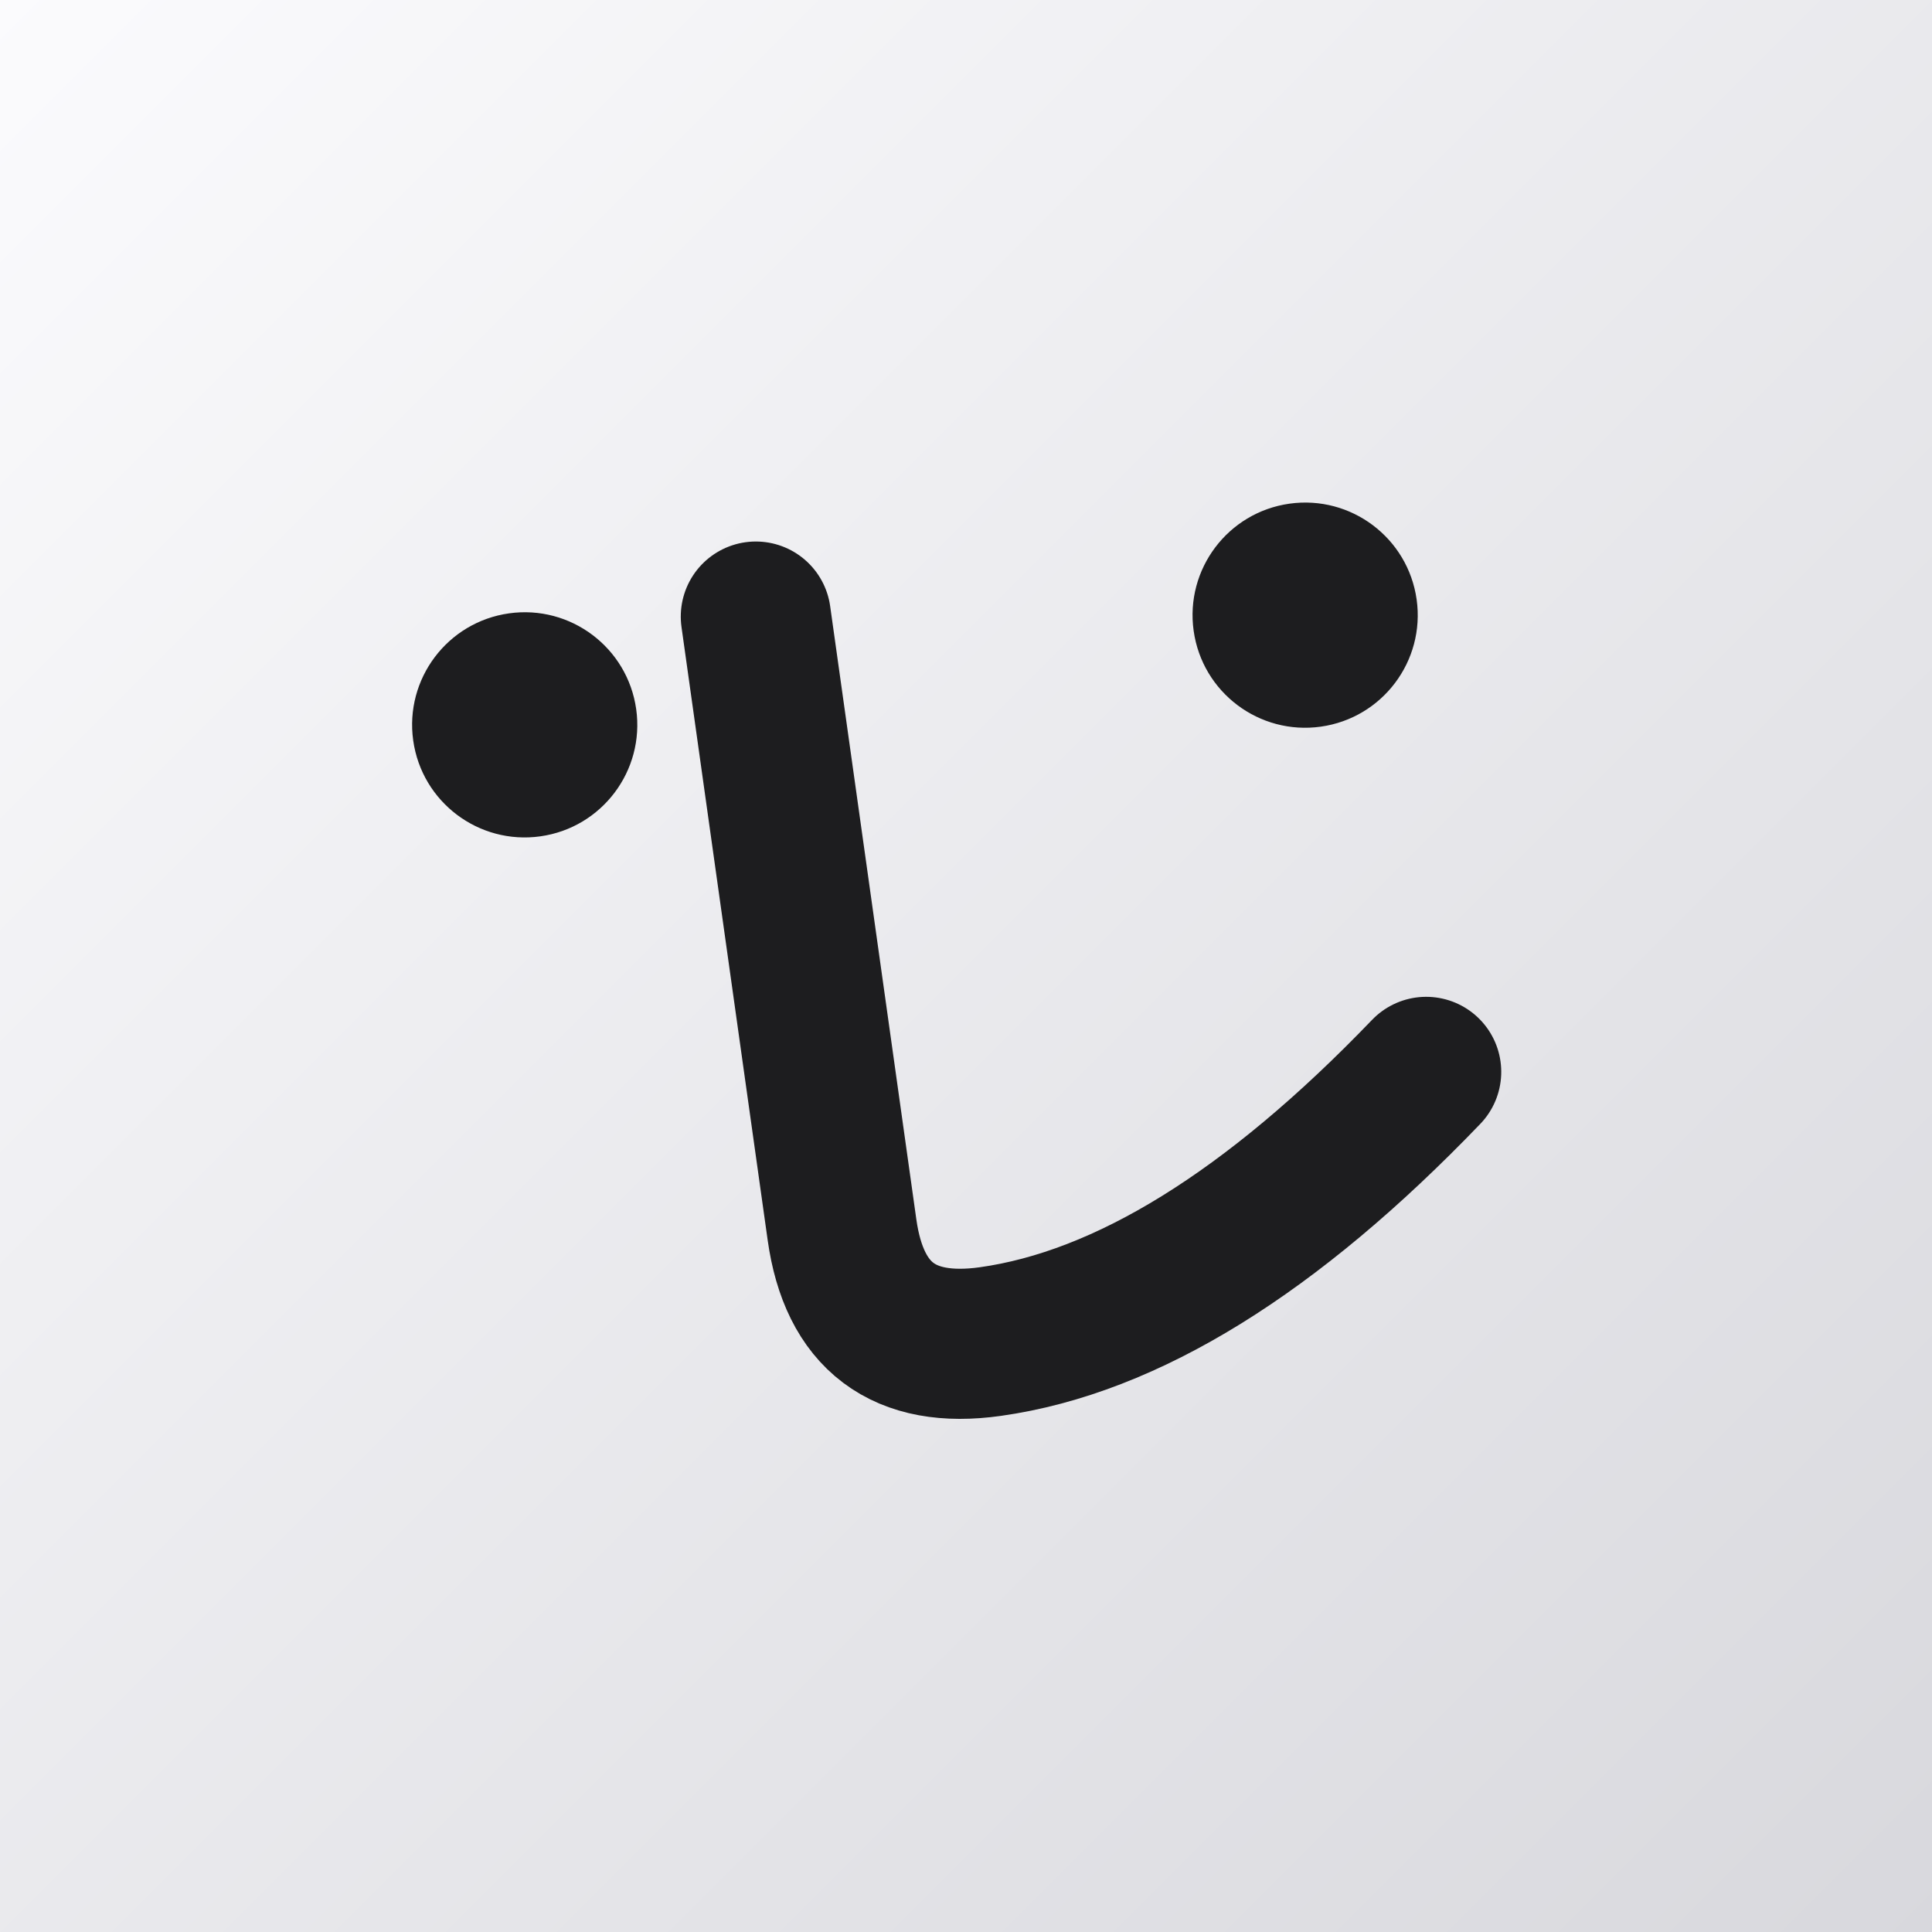
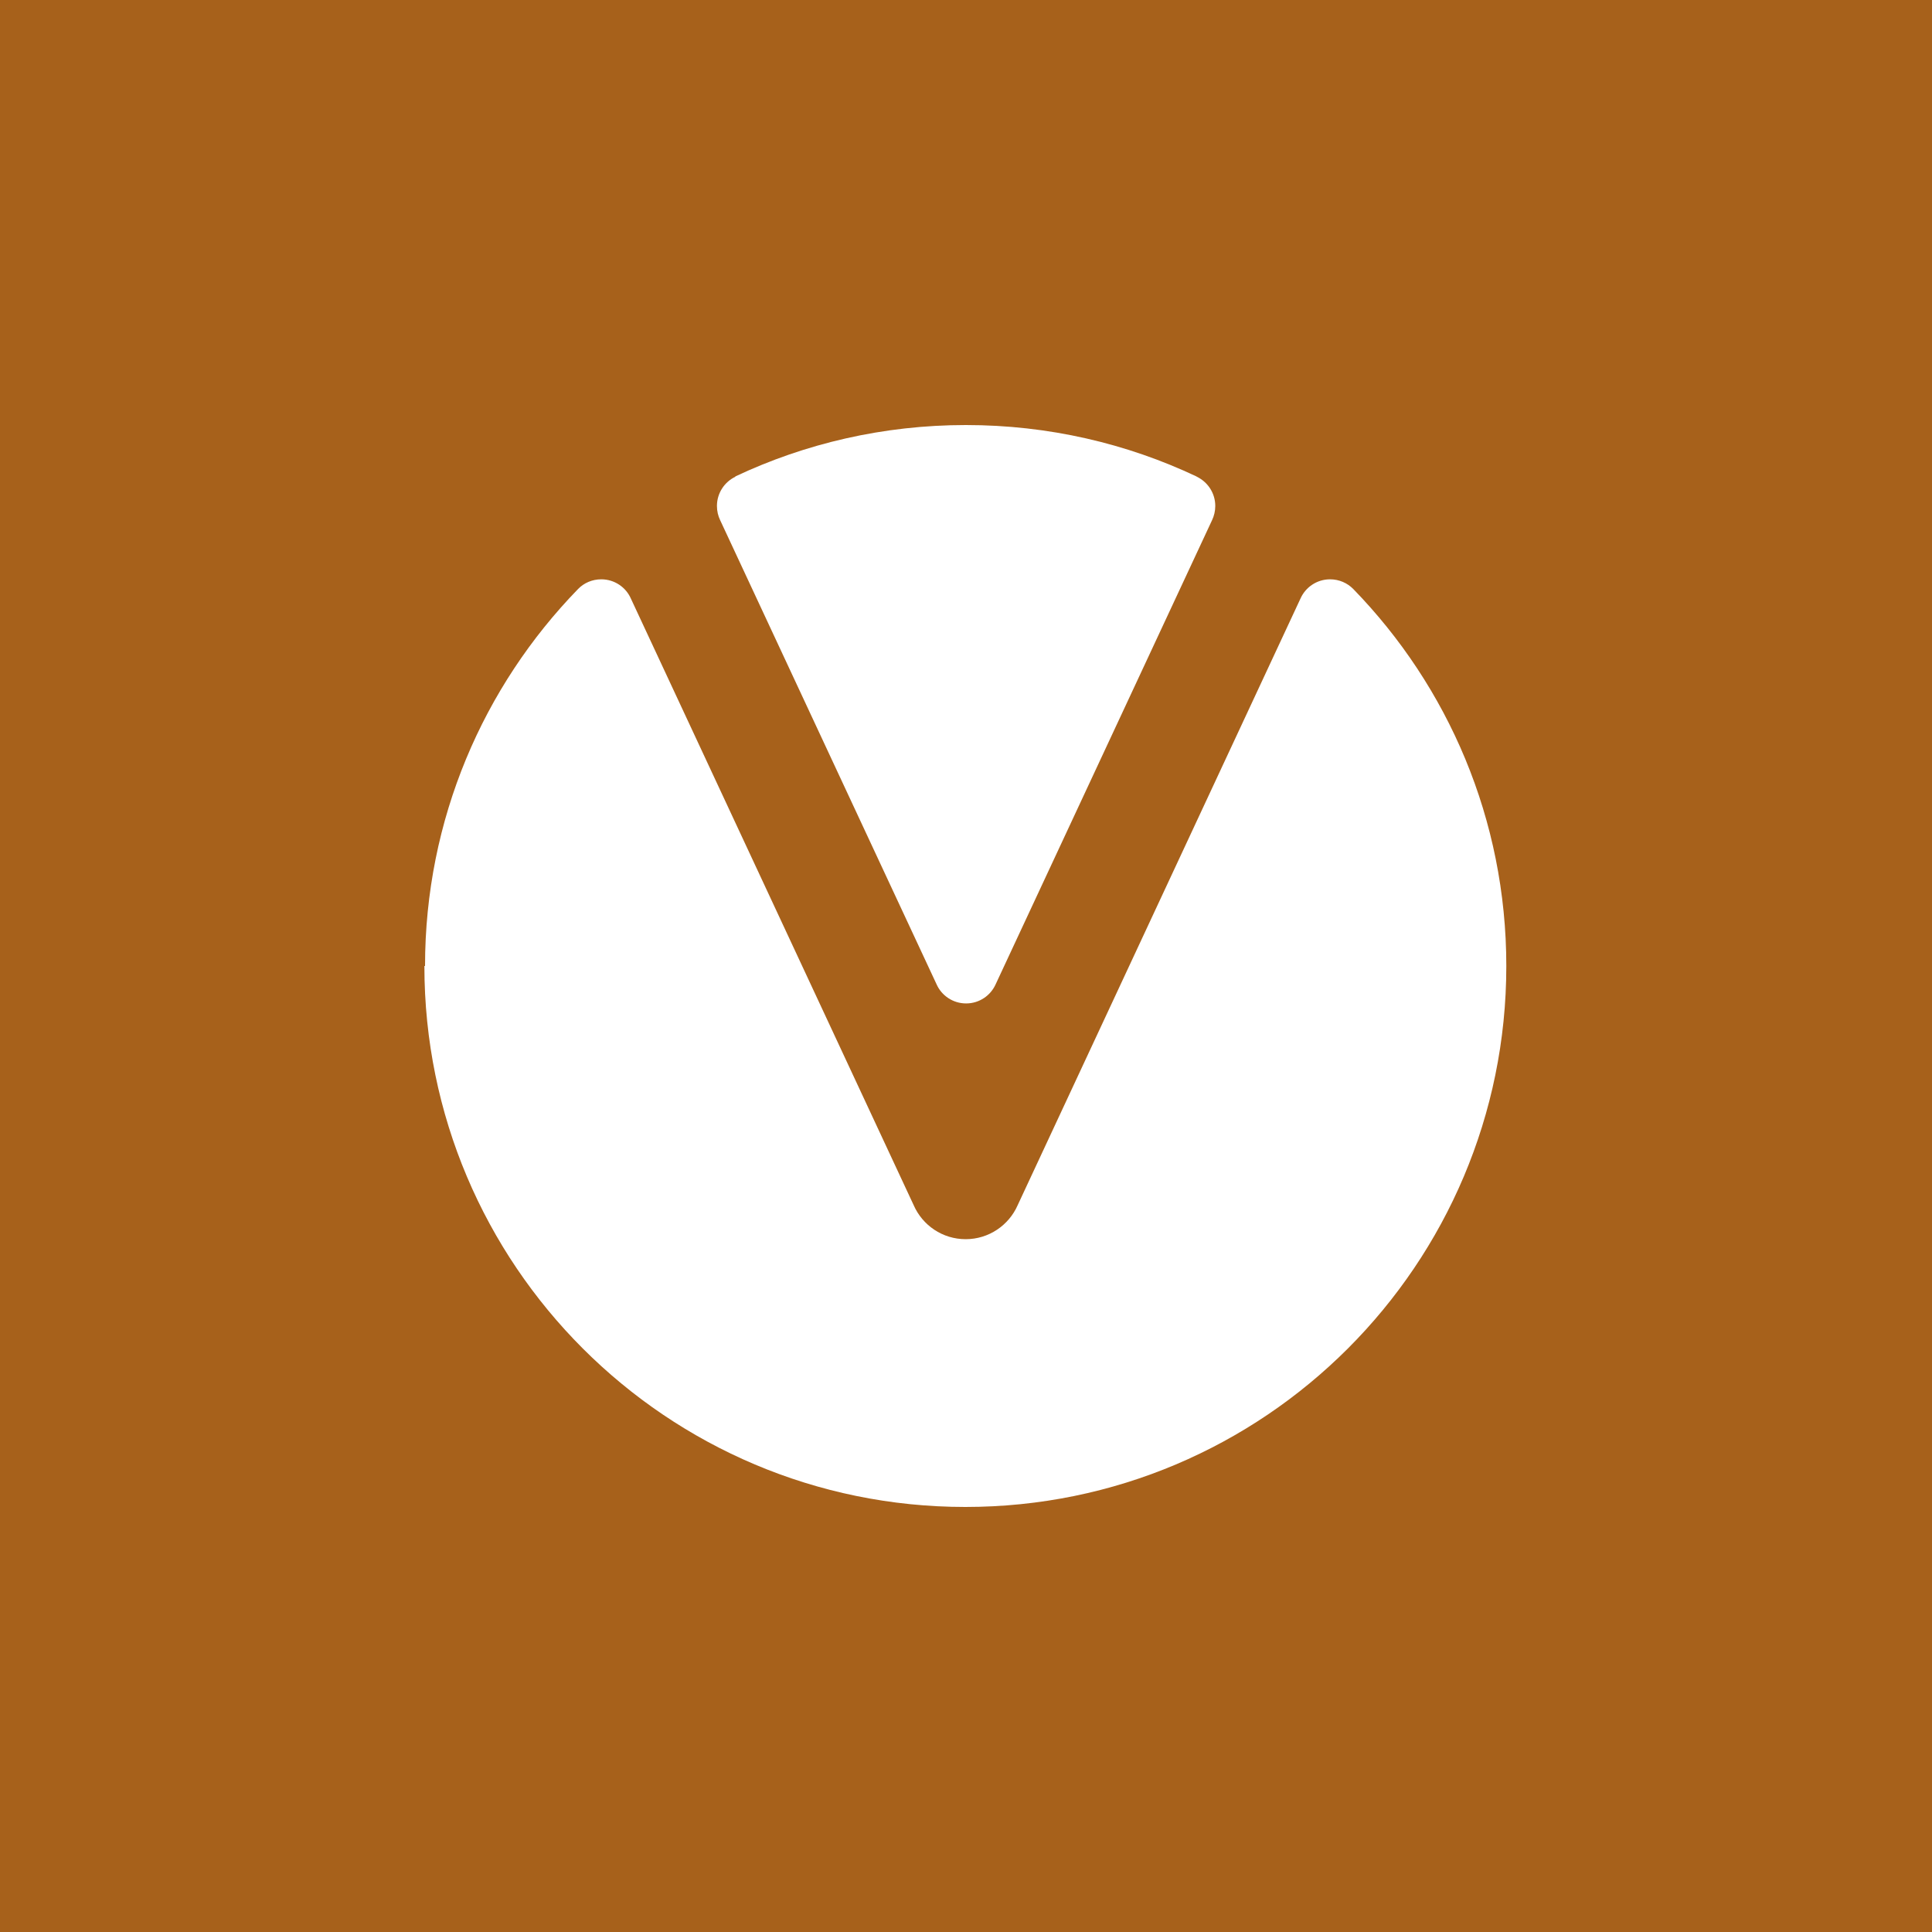
- <svg xmlns="http://www.w3.org/2000/svg" viewBox="18.03 20.9 205.92 205.92" fill="none">
-   <defs>
-     <linearGradient id="tile" x1="0" y1="0" x2="1" y2="1">
-       <stop offset="0" stop-color="#fbfbfd" />
-       <stop offset="1" stop-color="#d8d8dd" />
-     </linearGradient>
-   </defs>
-   <rect x="18.03" y="20.9" width="205.92" height="205.92" fill="url(#tile)" />
-   <g transform="rotate(-8 120 124)">
-     <path d="M 104 84 V 150 Q 104 164 118 164 Q 140 164 168 142" fill="none" stroke="#1d1d1f" stroke-width="16" stroke-linecap="round" stroke-linejoin="round" />
-     <circle cx="78" cy="92" r="12" fill="#1d1d1f" />
-     <circle cx="162" cy="92" r="12" fill="#1d1d1f" />
+ <svg xmlns="http://www.w3.org/2000/svg" viewBox="0 0 100 100" fill="none">
+   <rect width="100" height="100" fill="#a7611b" />
+   <g transform="translate(22 22) scale(0.56)">
+     <path d="M0,50c0,-13.55 5.39,-25.84 14.14,-34.84c0.54,-0.56 1.30,-0.90 2.15,-0.90c1.22,0 2.28,0.73 2.74,1.79l26.14,56.07c0.81,1.84 2.65,3.13 4.80,3.13c2.14,0 3.99,-1.29 4.80,-3.13l26.14,-56.07c0.46,-1.05 1.51,-1.79 2.74,-1.79c0.84,0 1.60,0.34 2.15,0.90c8.75,9.00 14.14,21.29 14.14,34.84c0,27.61 -22.38,50 -50,50c-27.61,0 -50,-22.38 -50,-50zM28.66,4.76c6.46,-3.05 13.70,-4.76 21.33,-4.76c7.63,0 14.86,1.70 21.33,4.76l-0.00,0.01c1.01,0.48 1.72,1.51 1.72,2.71c0,0.47 -0.11,0.92 -0.30,1.32l-19.99,42.87c-0.46,1.05 -1.51,1.79 -2.74,1.79c-1.22,0 -2.28,-0.73 -2.74,-1.79l-19.99,-42.87c-0.19,-0.39 -0.30,-0.84 -0.30,-1.32c0,-1.19 0.70,-2.23 1.72,-2.71z" fill="#ffffff" />
  </g>
</svg>
